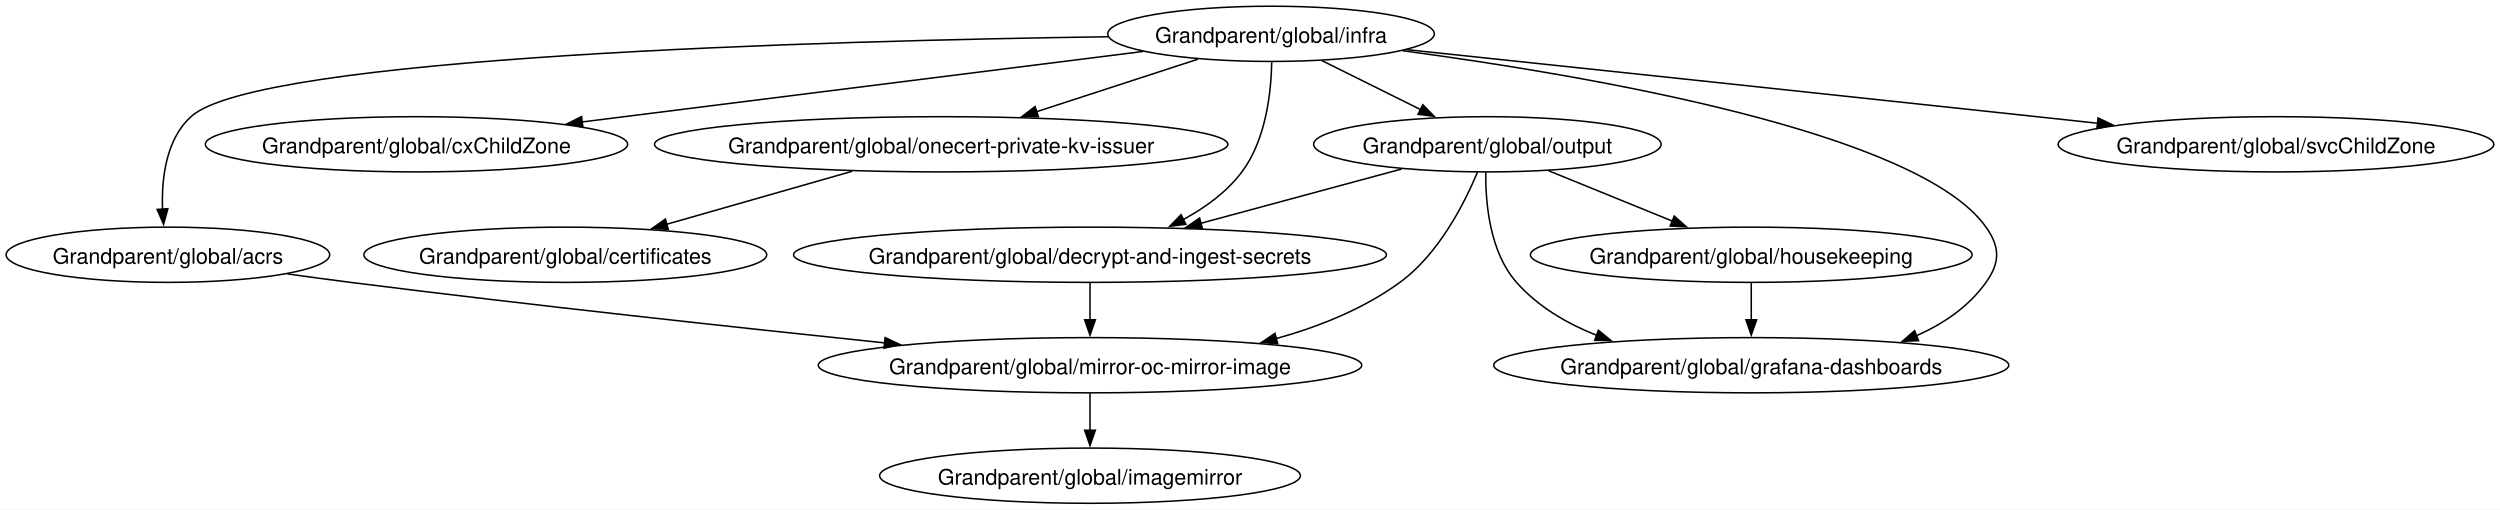
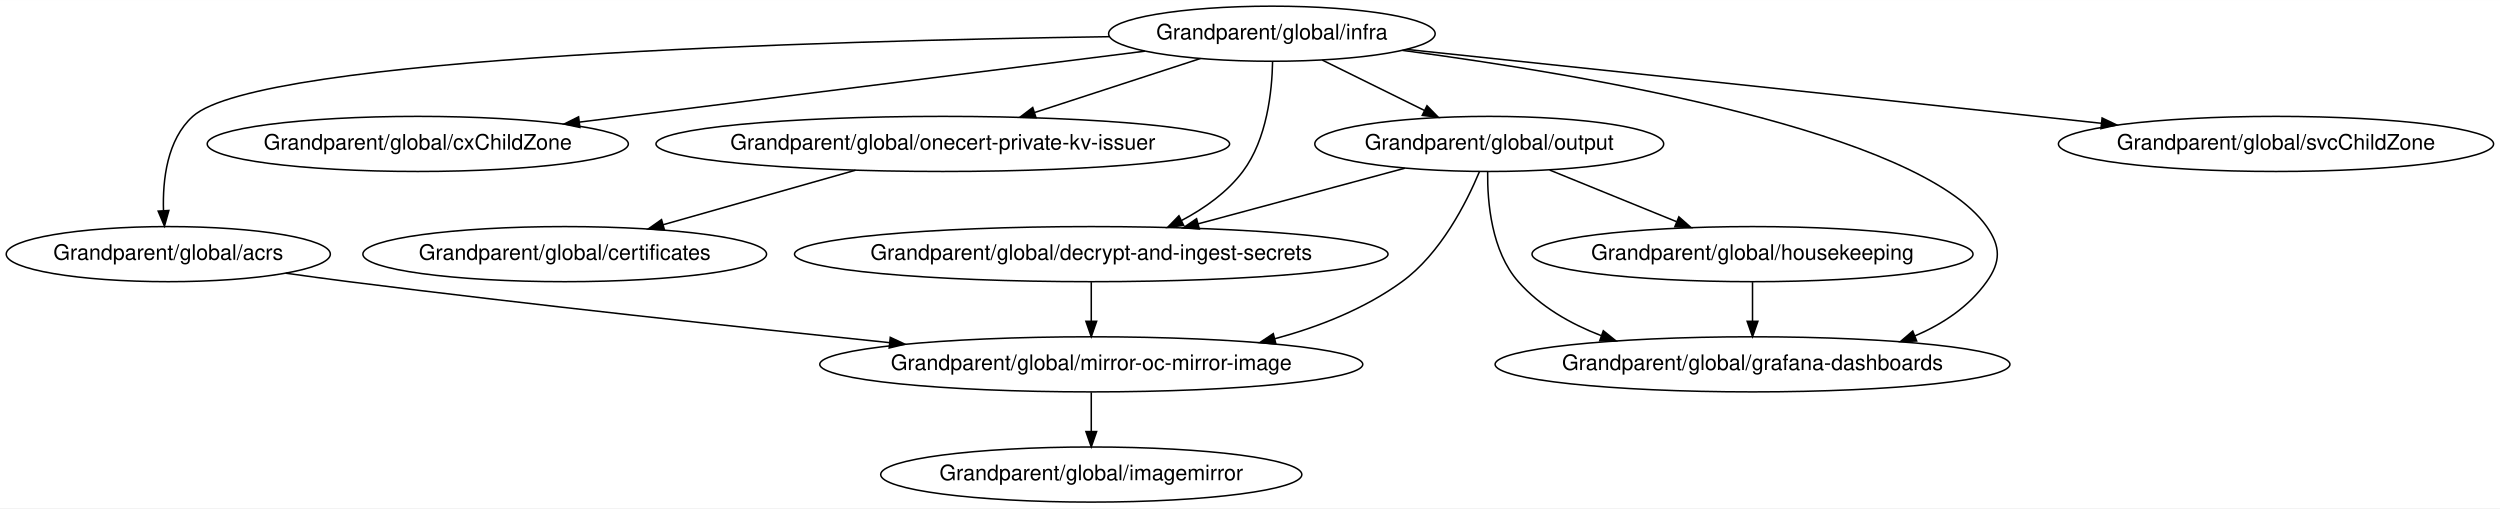
- <svg xmlns="http://www.w3.org/2000/svg" width="1629pt" height="332pt" viewBox="0.00 0.00 1629.47 332.00">
+ <svg xmlns="http://www.w3.org/2000/svg" width="1633pt" height="332pt" viewBox="0.00 0.00 1633.28 332.00">
  <g id="graph0" class="graph" transform="scale(1 1) rotate(0) translate(4 328)">
-     <polygon fill="white" stroke="none" points="-4,4 -4,-328 1625.47,-328 1625.47,4 -4,4" />
+     <polygon fill="white" stroke="transparent" points="-4,4 -4,-328 1629.28,-328 1629.28,4 -4,4" />
    <g id="node1" class="node">
-       <ellipse fill="none" stroke="black" cx="105.45" cy="-162" rx="105.45" ry="18" />
-       <text text-anchor="middle" x="105.45" y="-156.2" font-family="Helvetica,Arial,sans-serif" font-size="14.00">Grandparent/global/acrs</text>
+       <ellipse fill="none" stroke="black" cx="105.94" cy="-162" rx="105.88" ry="18" />
+       <text text-anchor="middle" x="105.94" y="-158.3" font-family="Helvetica,Arial,sans-serif" font-size="14.00">Grandparent/global/acrs</text>
    </g>
    <g id="node2" class="node">
-       <ellipse fill="none" stroke="black" cx="706.45" cy="-90" rx="177.11" ry="18" />
-       <text text-anchor="middle" x="706.45" y="-84.2" font-family="Helvetica,Arial,sans-serif" font-size="14.00">Grandparent/global/mirror-oc-mirror-image</text>
+       <ellipse fill="none" stroke="black" cx="708.94" cy="-90" rx="177.37" ry="18" />
+       <text text-anchor="middle" x="708.94" y="-86.3" font-family="Helvetica,Arial,sans-serif" font-size="14.00">Grandparent/global/mirror-oc-mirror-image</text>
    </g>
    <g id="edge1" class="edge">
-       <path fill="none" stroke="black" d="M183.18,-149.53C196.92,-147.6 211.1,-145.69 224.45,-144 341.95,-129.15 475.87,-114.62 572.68,-104.54" />
-       <polygon fill="black" stroke="black" points="572.91,-108.03 582.49,-103.52 572.18,-101.07 572.91,-108.03" />
+       <path fill="none" stroke="black" d="M182.69,-149.55C196.42,-147.62 210.59,-145.69 223.94,-144 343.24,-128.89 479.39,-114.24 577,-104.19" />
+       <polygon fill="black" stroke="black" points="577.63,-107.64 587.22,-103.14 576.91,-100.68 577.63,-107.64" />
    </g>
    <g id="node8" class="node">
-       <ellipse fill="none" stroke="black" cx="706.45" cy="-18" rx="137.14" ry="18" />
-       <text text-anchor="middle" x="706.45" y="-12.2" font-family="Helvetica,Arial,sans-serif" font-size="14.00">Grandparent/global/imagemirror</text>
+       <ellipse fill="none" stroke="black" cx="708.94" cy="-18" rx="137.58" ry="18" />
+       <text text-anchor="middle" x="708.94" y="-14.3" font-family="Helvetica,Arial,sans-serif" font-size="14.00">Grandparent/global/imagemirror</text>
    </g>
    <g id="edge11" class="edge">
-       <path fill="none" stroke="black" d="M706.45,-71.7C706.45,-64.41 706.45,-55.73 706.45,-47.54" />
-       <polygon fill="black" stroke="black" points="709.95,-47.62 706.45,-37.62 702.95,-47.62 709.95,-47.62" />
+       <path fill="none" stroke="black" d="M708.94,-71.7C708.94,-63.98 708.94,-54.71 708.94,-46.11" />
+       <polygon fill="black" stroke="black" points="712.44,-46.1 708.94,-36.1 705.44,-46.1 712.44,-46.1" />
    </g>
    <g id="node3" class="node">
-       <ellipse fill="none" stroke="black" cx="364.45" cy="-162" rx="131.29" ry="18" />
-       <text text-anchor="middle" x="364.45" y="-156.2" font-family="Helvetica,Arial,sans-serif" font-size="14.00">Grandparent/global/certificates</text>
+       <ellipse fill="none" stroke="black" cx="364.94" cy="-162" rx="131.88" ry="18" />
+       <text text-anchor="middle" x="364.94" y="-158.3" font-family="Helvetica,Arial,sans-serif" font-size="14.00">Grandparent/global/certificates</text>
    </g>
    <g id="node4" class="node">
-       <ellipse fill="none" stroke="black" cx="267.45" cy="-234" rx="137.63" ry="18" />
-       <text text-anchor="middle" x="267.45" y="-228.2" font-family="Helvetica,Arial,sans-serif" font-size="14.00">Grandparent/global/cxChildZone</text>
+       <ellipse fill="none" stroke="black" cx="268.94" cy="-234" rx="137.58" ry="18" />
+       <text text-anchor="middle" x="268.94" y="-230.3" font-family="Helvetica,Arial,sans-serif" font-size="14.00">Grandparent/global/cxChildZone</text>
    </g>
    <g id="node5" class="node">
-       <ellipse fill="none" stroke="black" cx="706.45" cy="-162" rx="193.2" ry="18" />
-       <text text-anchor="middle" x="706.45" y="-156.2" font-family="Helvetica,Arial,sans-serif" font-size="14.00">Grandparent/global/decrypt-and-ingest-secrets</text>
+       <ellipse fill="none" stroke="black" cx="708.94" cy="-162" rx="193.87" ry="18" />
+       <text text-anchor="middle" x="708.94" y="-158.3" font-family="Helvetica,Arial,sans-serif" font-size="14.00">Grandparent/global/decrypt-and-ingest-secrets</text>
    </g>
    <g id="edge2" class="edge">
-       <path fill="none" stroke="black" d="M706.45,-143.7C706.45,-136.41 706.45,-127.73 706.45,-119.54" />
-       <polygon fill="black" stroke="black" points="709.95,-119.62 706.45,-109.62 702.95,-119.62 709.95,-119.62" />
+       <path fill="none" stroke="black" d="M708.94,-143.7C708.94,-135.98 708.94,-126.71 708.94,-118.11" />
+       <polygon fill="black" stroke="black" points="712.44,-118.1 708.94,-108.1 705.44,-118.1 712.44,-118.1" />
    </g>
    <g id="node6" class="node">
-       <ellipse fill="none" stroke="black" cx="1137.45" cy="-90" rx="167.85" ry="18" />
-       <text text-anchor="middle" x="1137.45" y="-84.2" font-family="Helvetica,Arial,sans-serif" font-size="14.00">Grandparent/global/grafana-dashboards</text>
+       <ellipse fill="none" stroke="black" cx="1140.94" cy="-90" rx="168.17" ry="18" />
+       <text text-anchor="middle" x="1140.94" y="-86.3" font-family="Helvetica,Arial,sans-serif" font-size="14.00">Grandparent/global/grafana-dashboards</text>
    </g>
    <g id="node7" class="node">
-       <ellipse fill="none" stroke="black" cx="1137.45" cy="-162" rx="143.96" ry="18" />
-       <text text-anchor="middle" x="1137.45" y="-156.2" font-family="Helvetica,Arial,sans-serif" font-size="14.00">Grandparent/global/housekeeping</text>
+       <ellipse fill="none" stroke="black" cx="1140.94" cy="-162" rx="144.07" ry="18" />
+       <text text-anchor="middle" x="1140.94" y="-158.3" font-family="Helvetica,Arial,sans-serif" font-size="14.00">Grandparent/global/housekeeping</text>
    </g>
    <g id="edge3" class="edge">
-       <path fill="none" stroke="black" d="M1137.45,-143.7C1137.45,-136.41 1137.45,-127.73 1137.45,-119.54" />
-       <polygon fill="black" stroke="black" points="1140.95,-119.62 1137.45,-109.62 1133.95,-119.62 1140.95,-119.62" />
+       <path fill="none" stroke="black" d="M1140.94,-143.7C1140.94,-135.98 1140.94,-126.71 1140.94,-118.11" />
+       <polygon fill="black" stroke="black" points="1144.44,-118.1 1140.94,-108.1 1137.44,-118.1 1144.44,-118.1" />
    </g>
    <g id="node9" class="node">
-       <ellipse fill="none" stroke="black" cx="824.45" cy="-306" rx="106.43" ry="18" />
-       <text text-anchor="middle" x="824.45" y="-300.2" font-family="Helvetica,Arial,sans-serif" font-size="14.00">Grandparent/global/infra</text>
+       <ellipse fill="none" stroke="black" cx="826.94" cy="-306" rx="106.68" ry="18" />
+       <text text-anchor="middle" x="826.94" y="-302.3" font-family="Helvetica,Arial,sans-serif" font-size="14.00">Grandparent/global/infra</text>
    </g>
    <g id="edge4" class="edge">
-       <path fill="none" stroke="black" d="M718.25,-304.09C532.36,-301.48 163.58,-291.34 120.45,-252 104.08,-237.06 101.22,-211.46 101.94,-191.54" />
-       <polygon fill="black" stroke="black" points="105.41,-192.04 102.62,-181.82 98.43,-191.54 105.41,-192.04" />
+       <path fill="none" stroke="black" d="M720.63,-304.06C534.54,-301.38 165.34,-291.16 121.94,-252 105.14,-236.85 102.19,-210.55 102.81,-190.46" />
+       <polygon fill="black" stroke="black" points="106.31,-190.53 103.44,-180.33 99.33,-190.1 106.31,-190.53" />
    </g>
    <g id="edge5" class="edge">
-       <path fill="none" stroke="black" d="M741.06,-294.52C643.6,-282.27 482.08,-261.97 375.2,-248.54" />
-       <polygon fill="black" stroke="black" points="375.92,-245.1 365.57,-247.33 375.05,-252.05 375.92,-245.1" />
+       <path fill="none" stroke="black" d="M744,-294.6C645.77,-282.27 481.97,-261.72 374.7,-248.27" />
+       <polygon fill="black" stroke="black" points="374.86,-244.76 364.5,-246.99 373.99,-251.71 374.86,-244.76" />
    </g>
    <g id="edge6" class="edge">
-       <path fill="none" stroke="black" d="M824.9,-287.51C824.53,-268.16 821.22,-236.96 805.45,-216 795.6,-202.9 781.54,-192.68 767.09,-184.87" />
-       <polygon fill="black" stroke="black" points="768.94,-181.89 758.43,-180.53 765.8,-188.14 768.94,-181.89" />
+       <path fill="none" stroke="black" d="M827.4,-287.85C827.05,-268.54 823.8,-237.09 807.94,-216 797.75,-202.45 783.06,-191.99 768.11,-184.09" />
+       <polygon fill="black" stroke="black" points="769.31,-180.78 758.8,-179.49 766.21,-187.06 769.31,-180.78" />
    </g>
    <g id="edge7" class="edge">
-       <path fill="none" stroke="black" d="M910.25,-294.98C1032.47,-278.66 1246.78,-241.83 1290.45,-180 1299.68,-166.93 1299.73,-157.03 1290.45,-144 1279.21,-128.21 1262.92,-117.08 1245.12,-109.24" />
-       <polygon fill="black" stroke="black" points="1246.48,-106.02 1235.9,-105.56 1243.89,-112.52 1246.48,-106.02" />
+       <path fill="none" stroke="black" d="M912.18,-295.12C1034.54,-278.91 1250.14,-242.12 1293.94,-180 1303.16,-166.92 1303.22,-157.03 1293.94,-144 1282.36,-127.74 1265.44,-116.42 1247.02,-108.56" />
+       <polygon fill="black" stroke="black" points="1248.17,-105.25 1237.58,-104.86 1245.62,-111.76 1248.17,-105.25" />
    </g>
    <g id="node10" class="node">
-       <ellipse fill="none" stroke="black" cx="609.45" cy="-234" rx="186.86" ry="18" />
-       <text text-anchor="middle" x="609.45" y="-228.2" font-family="Helvetica,Arial,sans-serif" font-size="14.00">Grandparent/global/onecert-private-kv-issuer</text>
+       <ellipse fill="none" stroke="black" cx="611.94" cy="-234" rx="187.37" ry="18" />
+       <text text-anchor="middle" x="611.94" y="-230.3" font-family="Helvetica,Arial,sans-serif" font-size="14.00">Grandparent/global/onecert-private-kv-issuer</text>
    </g>
    <g id="edge8" class="edge">
-       <path fill="none" stroke="black" d="M776.74,-289.46C745.7,-279.36 704.92,-266.08 671.4,-255.17" />
-       <polygon fill="black" stroke="black" points="672.82,-251.95 662.23,-252.18 670.65,-258.61 672.82,-251.95" />
+       <path fill="none" stroke="black" d="M780.29,-289.81C748.59,-279.49 706.37,-265.74 672.14,-254.6" />
+       <polygon fill="black" stroke="black" points="672.84,-251.15 662.25,-251.38 670.68,-257.8 672.84,-251.15" />
    </g>
    <g id="node11" class="node">
-       <ellipse fill="none" stroke="black" cx="965.45" cy="-234" rx="113.25" ry="18" />
-       <text text-anchor="middle" x="965.45" y="-228.2" font-family="Helvetica,Arial,sans-serif" font-size="14.00">Grandparent/global/output</text>
+       <ellipse fill="none" stroke="black" cx="968.94" cy="-234" rx="113.98" ry="18" />
+       <text text-anchor="middle" x="968.94" y="-230.3" font-family="Helvetica,Arial,sans-serif" font-size="14.00">Grandparent/global/output</text>
    </g>
    <g id="edge9" class="edge">
-       <path fill="none" stroke="black" d="M857.51,-288.59C876.73,-279.05 901.18,-266.91 921.95,-256.6" />
-       <polygon fill="black" stroke="black" points="923.36,-259.81 930.76,-252.22 920.24,-253.54 923.36,-259.81" />
+       <path fill="none" stroke="black" d="M859.88,-288.76C879.72,-278.98 905.19,-266.43 926.52,-255.91" />
+       <polygon fill="black" stroke="black" points="928.27,-258.95 935.69,-251.39 925.18,-252.67 928.27,-258.95" />
    </g>
    <g id="node12" class="node">
-       <ellipse fill="none" stroke="black" cx="1479.45" cy="-234" rx="142.01" ry="18" />
-       <text text-anchor="middle" x="1479.45" y="-228.2" font-family="Helvetica,Arial,sans-serif" font-size="14.00">Grandparent/global/svcChildZone</text>
+       <ellipse fill="none" stroke="black" cx="1482.94" cy="-234" rx="142.17" ry="18" />
+       <text text-anchor="middle" x="1482.94" y="-230.3" font-family="Helvetica,Arial,sans-serif" font-size="14.00">Grandparent/global/svcChildZone</text>
    </g>
    <g id="edge10" class="edge">
-       <path fill="none" stroke="black" d="M912.8,-295.69C1012.54,-285.16 1179.67,-267.47 1323.45,-252 1336.36,-250.61 1349.87,-249.15 1363.31,-247.69" />
-       <polygon fill="black" stroke="black" points="1363.5,-251.19 1373.06,-246.63 1362.74,-244.23 1363.5,-251.19" />
+       <path fill="none" stroke="black" d="M915.01,-295.74C1014.9,-285.23 1182.65,-267.51 1326.94,-252 1340.45,-250.55 1354.63,-249.02 1368.69,-247.49" />
+       <polygon fill="black" stroke="black" points="1369.33,-250.94 1378.89,-246.38 1368.57,-243.98 1369.33,-250.94" />
    </g>
    <g id="edge12" class="edge">
-       <path fill="none" stroke="black" d="M551.39,-216.41C515.07,-206.03 468.19,-192.64 430.46,-181.86" />
-       <polygon fill="black" stroke="black" points="431.61,-178.55 421.03,-179.16 429.68,-185.28 431.61,-178.55" />
+       <path fill="none" stroke="black" d="M554.96,-216.85C517.4,-206.21 468.13,-192.25 429.18,-181.21" />
+       <polygon fill="black" stroke="black" points="430.09,-177.82 419.51,-178.47 428.18,-184.56 430.09,-177.82" />
    </g>
    <g id="edge16" class="edge">
-       <path fill="none" stroke="black" d="M959.02,-215.83C950.54,-195.58 933.68,-162.35 908.45,-144 884.79,-126.79 855.98,-115.16 827.61,-107.31" />
-       <polygon fill="black" stroke="black" points="828.8,-104 818.24,-104.87 827.03,-110.78 828.8,-104" />
+       <path fill="none" stroke="black" d="M962.51,-215.82C954.03,-195.56 937.18,-162.33 911.94,-144 887.65,-126.35 857.95,-114.57 828.85,-106.72" />
+       <polygon fill="black" stroke="black" points="829.57,-103.29 819.02,-104.2 827.84,-110.07 829.57,-103.29" />
    </g>
    <g id="edge13" class="edge">
-       <path fill="none" stroke="black" d="M909.57,-217.9C871.21,-207.53 819.95,-193.67 778.52,-182.48" />
-       <polygon fill="black" stroke="black" points="779.69,-179.17 769.13,-179.94 777.87,-185.93 779.69,-179.17" />
+       <path fill="none" stroke="black" d="M913.8,-218.15C874.39,-207.54 821.05,-193.18 778.68,-181.78" />
+       <polygon fill="black" stroke="black" points="779.55,-178.39 768.99,-179.17 777.73,-185.15 779.55,-178.39" />
    </g>
    <g id="edge14" class="edge">
-       <path fill="none" stroke="black" d="M964.41,-215.73C964.19,-196 966.87,-163.89 984.45,-144 998.34,-128.29 1017.12,-117.23 1036.77,-109.45" />
-       <polygon fill="black" stroke="black" points="1037.81,-112.8 1046.01,-106.09 1035.41,-106.23 1037.81,-112.8" />
+       <path fill="none" stroke="black" d="M967.9,-215.73C967.67,-196 970.36,-163.89 987.94,-144 1002.24,-127.82 1021.74,-116.57 1042.03,-108.76" />
+       <polygon fill="black" stroke="black" points="1043.47,-111.96 1051.71,-105.3 1041.12,-105.37 1043.47,-111.96" />
    </g>
    <g id="edge15" class="edge">
-       <path fill="none" stroke="black" d="M1005.35,-216.76C1029.42,-206.97 1060.34,-194.39 1086.21,-183.86" />
-       <polygon fill="black" stroke="black" points="1087.24,-187.22 1095.18,-180.2 1084.6,-180.73 1087.24,-187.22" />
+       <path fill="none" stroke="black" d="M1008.4,-216.94C1033.05,-206.91 1064.99,-193.91 1091.34,-183.19" />
+       <polygon fill="black" stroke="black" points="1092.83,-186.36 1100.77,-179.35 1090.19,-179.88 1092.83,-186.36" />
    </g>
  </g>
</svg>
